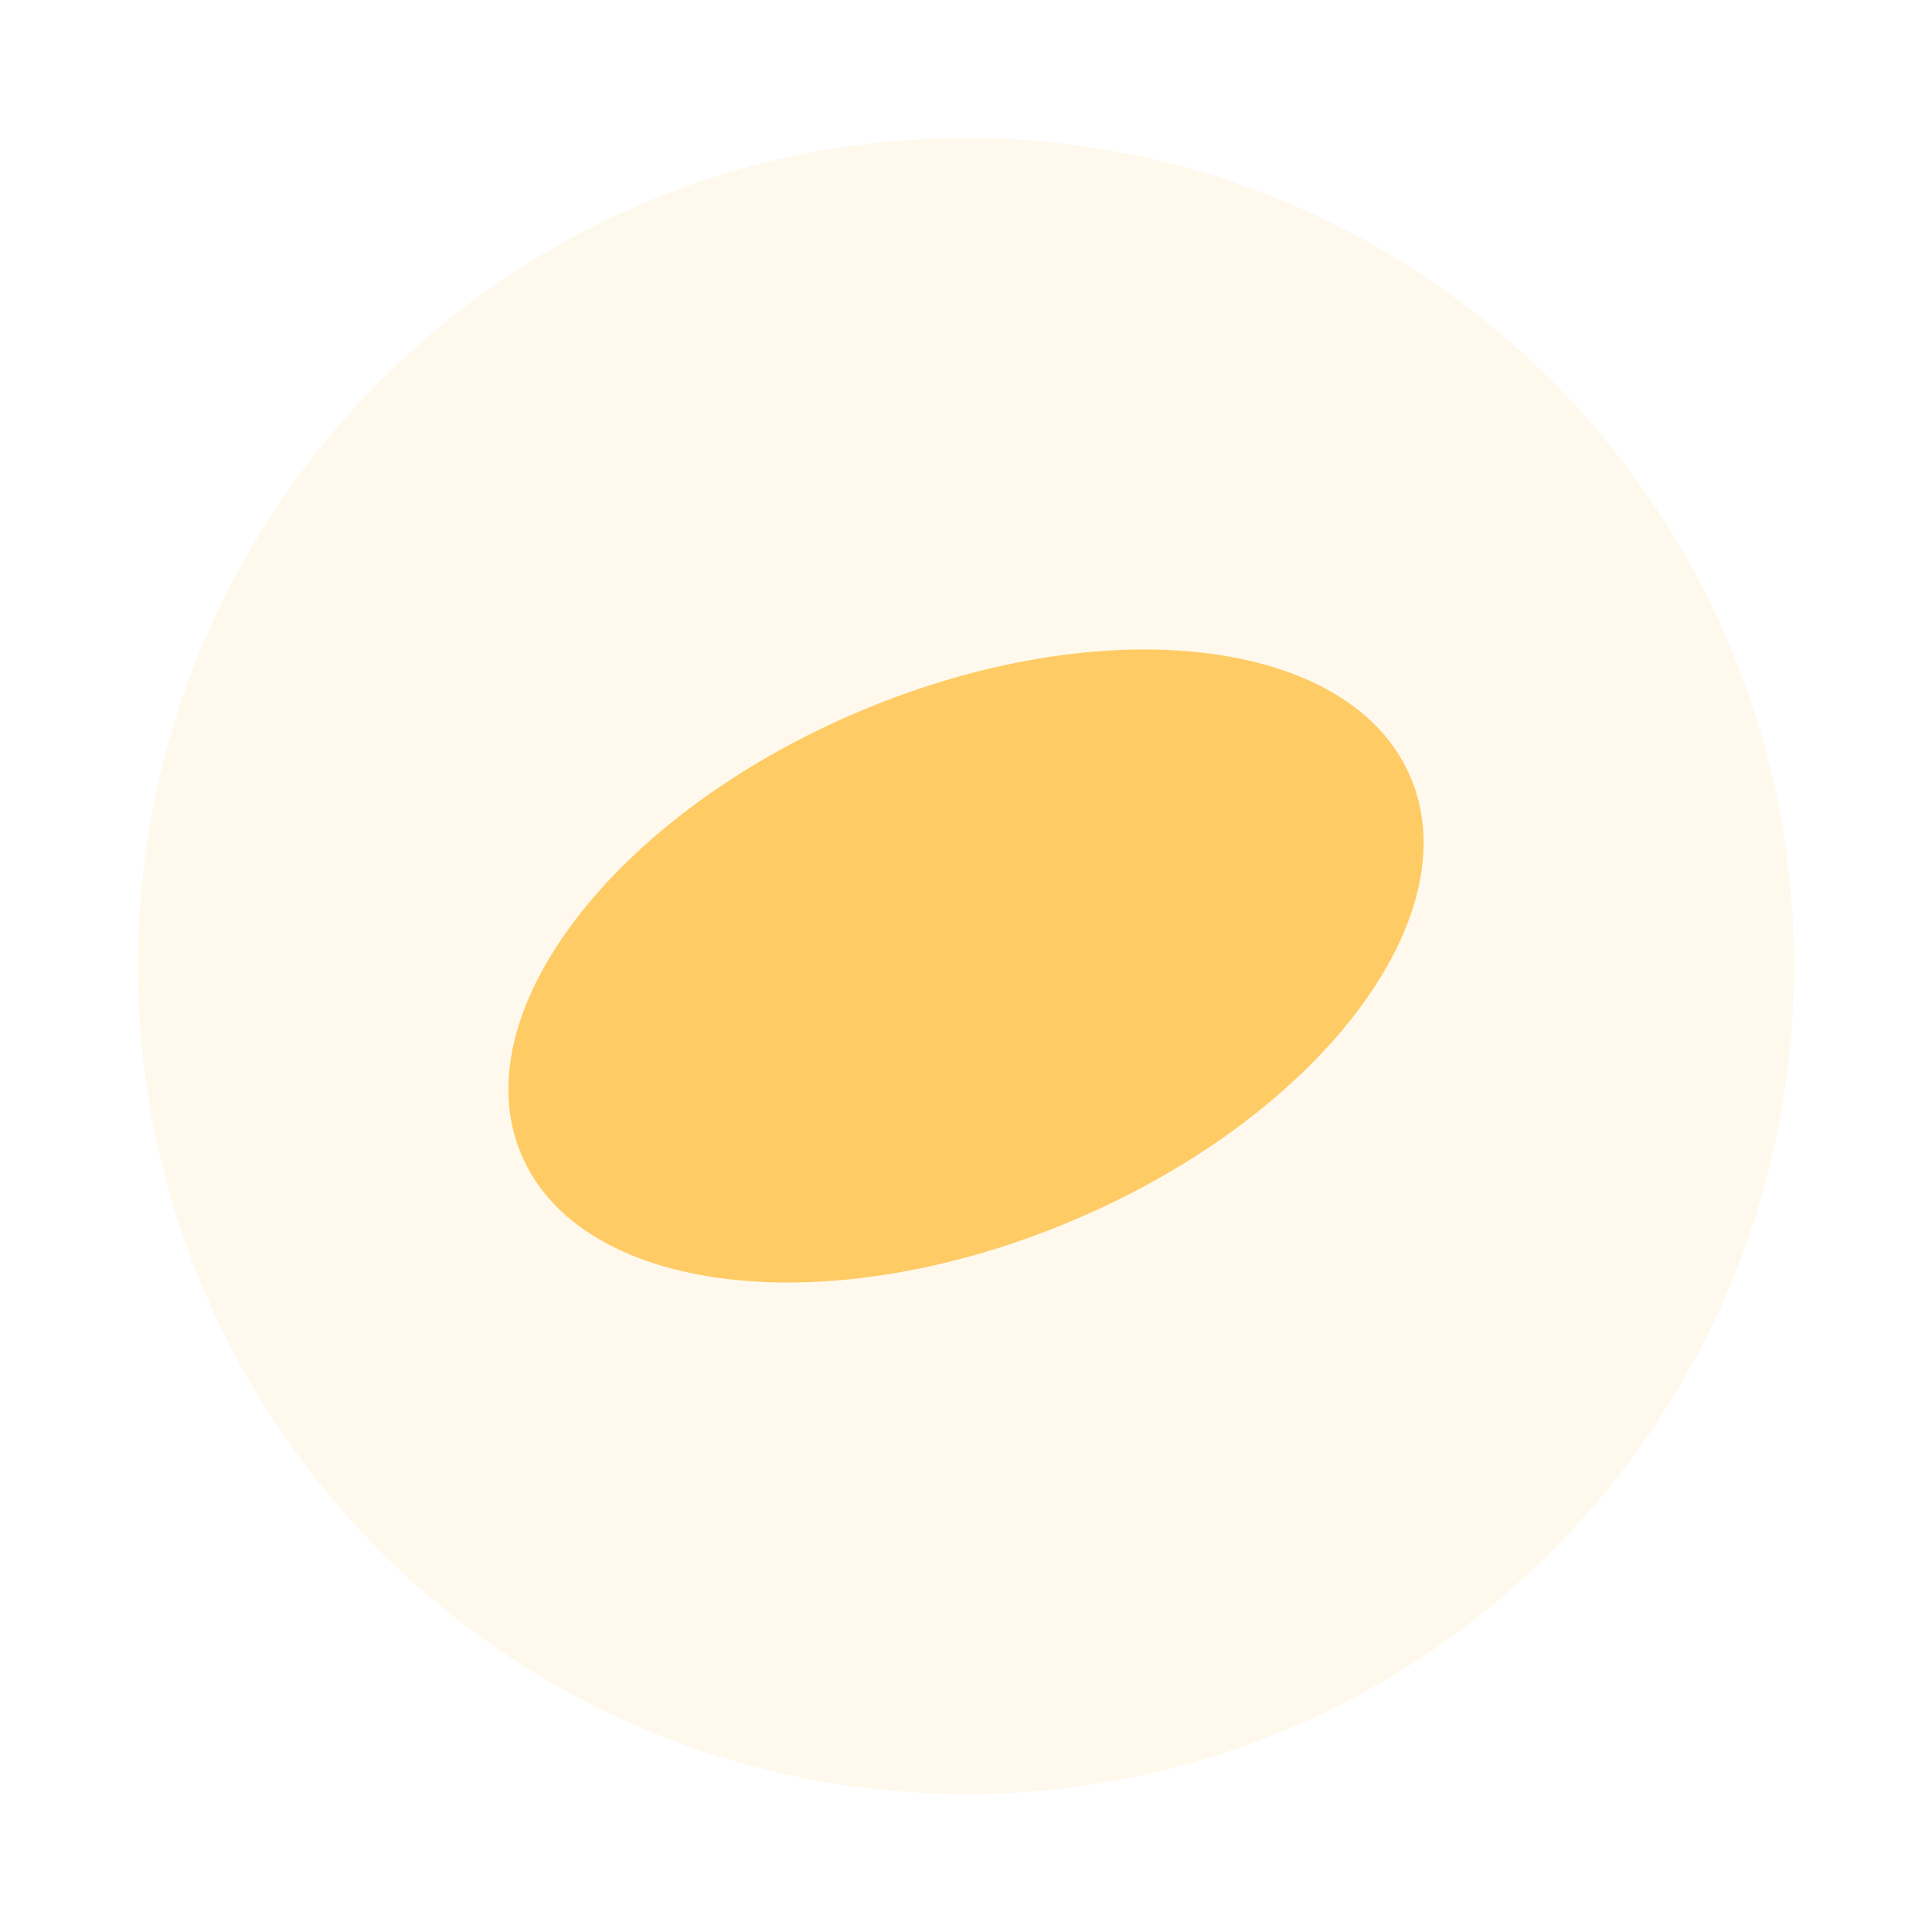
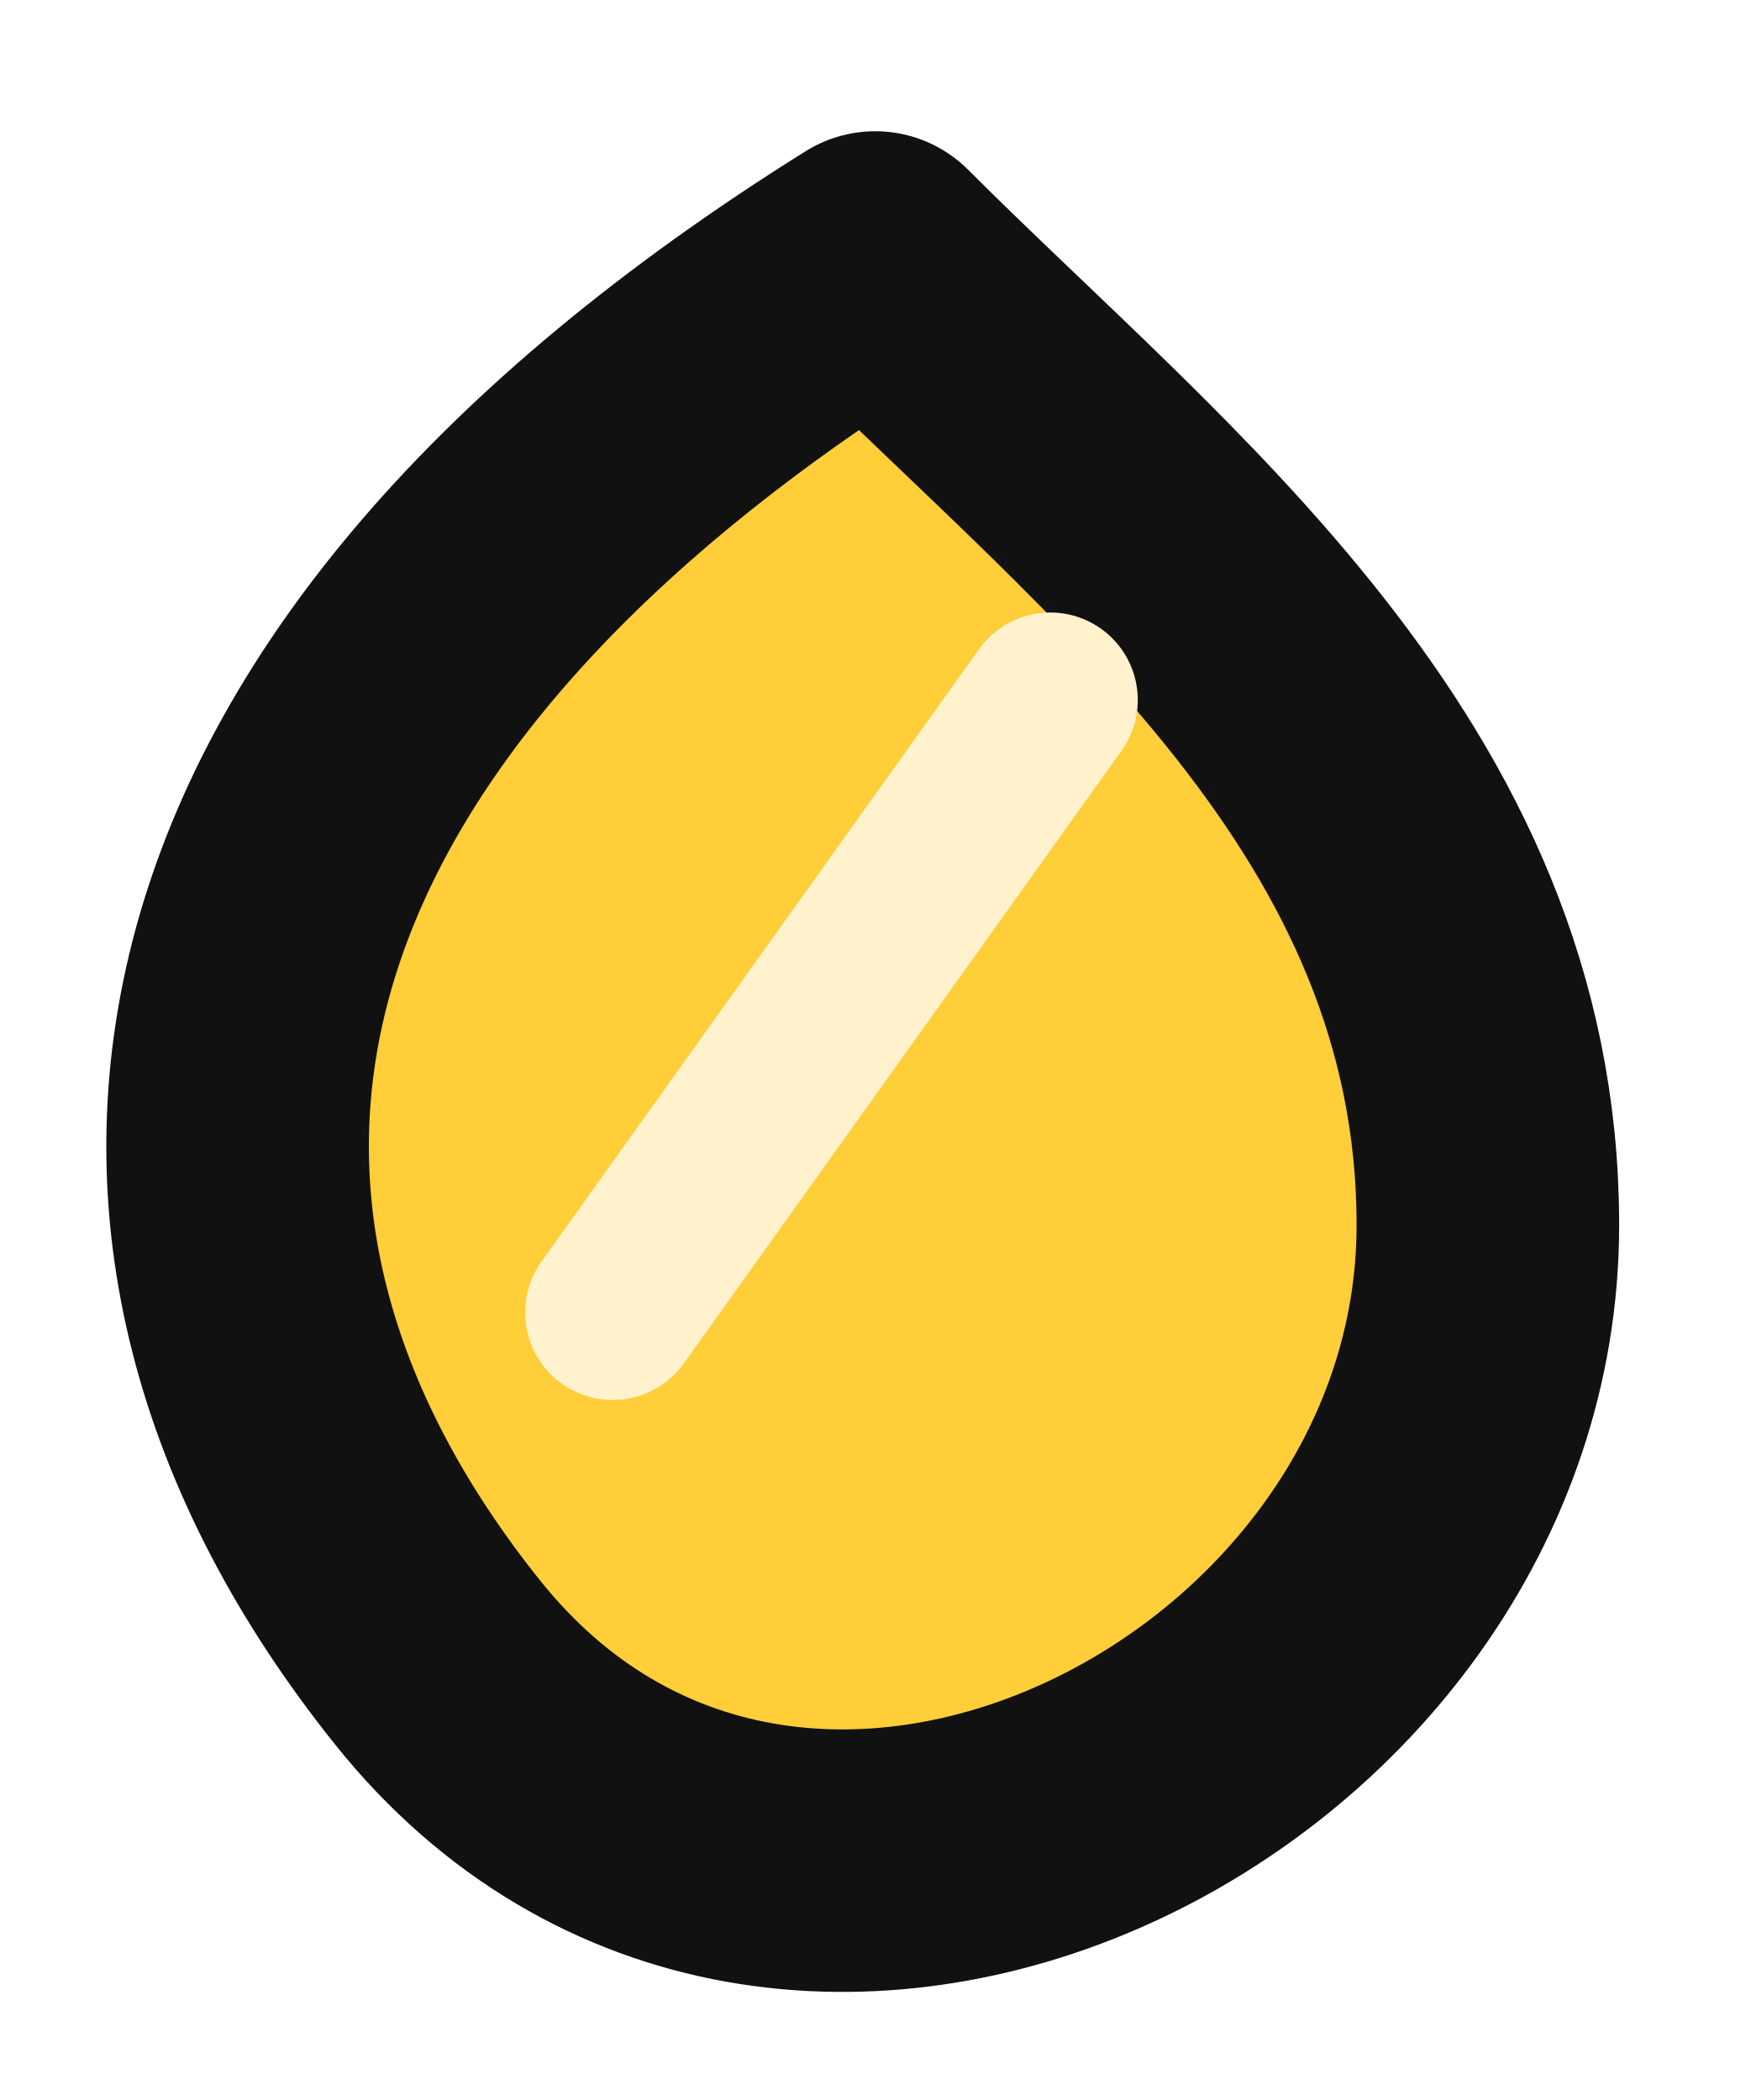
- <svg xmlns="http://www.w3.org/2000/svg" width="28" height="28" viewBox="-14 -14 28 28">
-   <circle r="12" fill="#ffcb65" opacity=".12" />
-   <ellipse rx="7" ry="4" transform="rotate(-23)" fill="#ffcb65" />
+ <svg xmlns="http://www.w3.org/2000/svg" width="20" height="24" viewBox="0 0 20 24">
+   <g stroke="#111111" stroke-width="3" stroke-linecap="round" stroke-linejoin="round">
+     <path d="M10 3C2 8 1 14 5 19C9 24 17 20 17 14C17 9 13 6 10 3Z" fill="#ffce38" />
+     <path d="M7 15l5-7" fill="none" stroke="#fff2cc" stroke-width="2" />
+   </g>
</svg>
